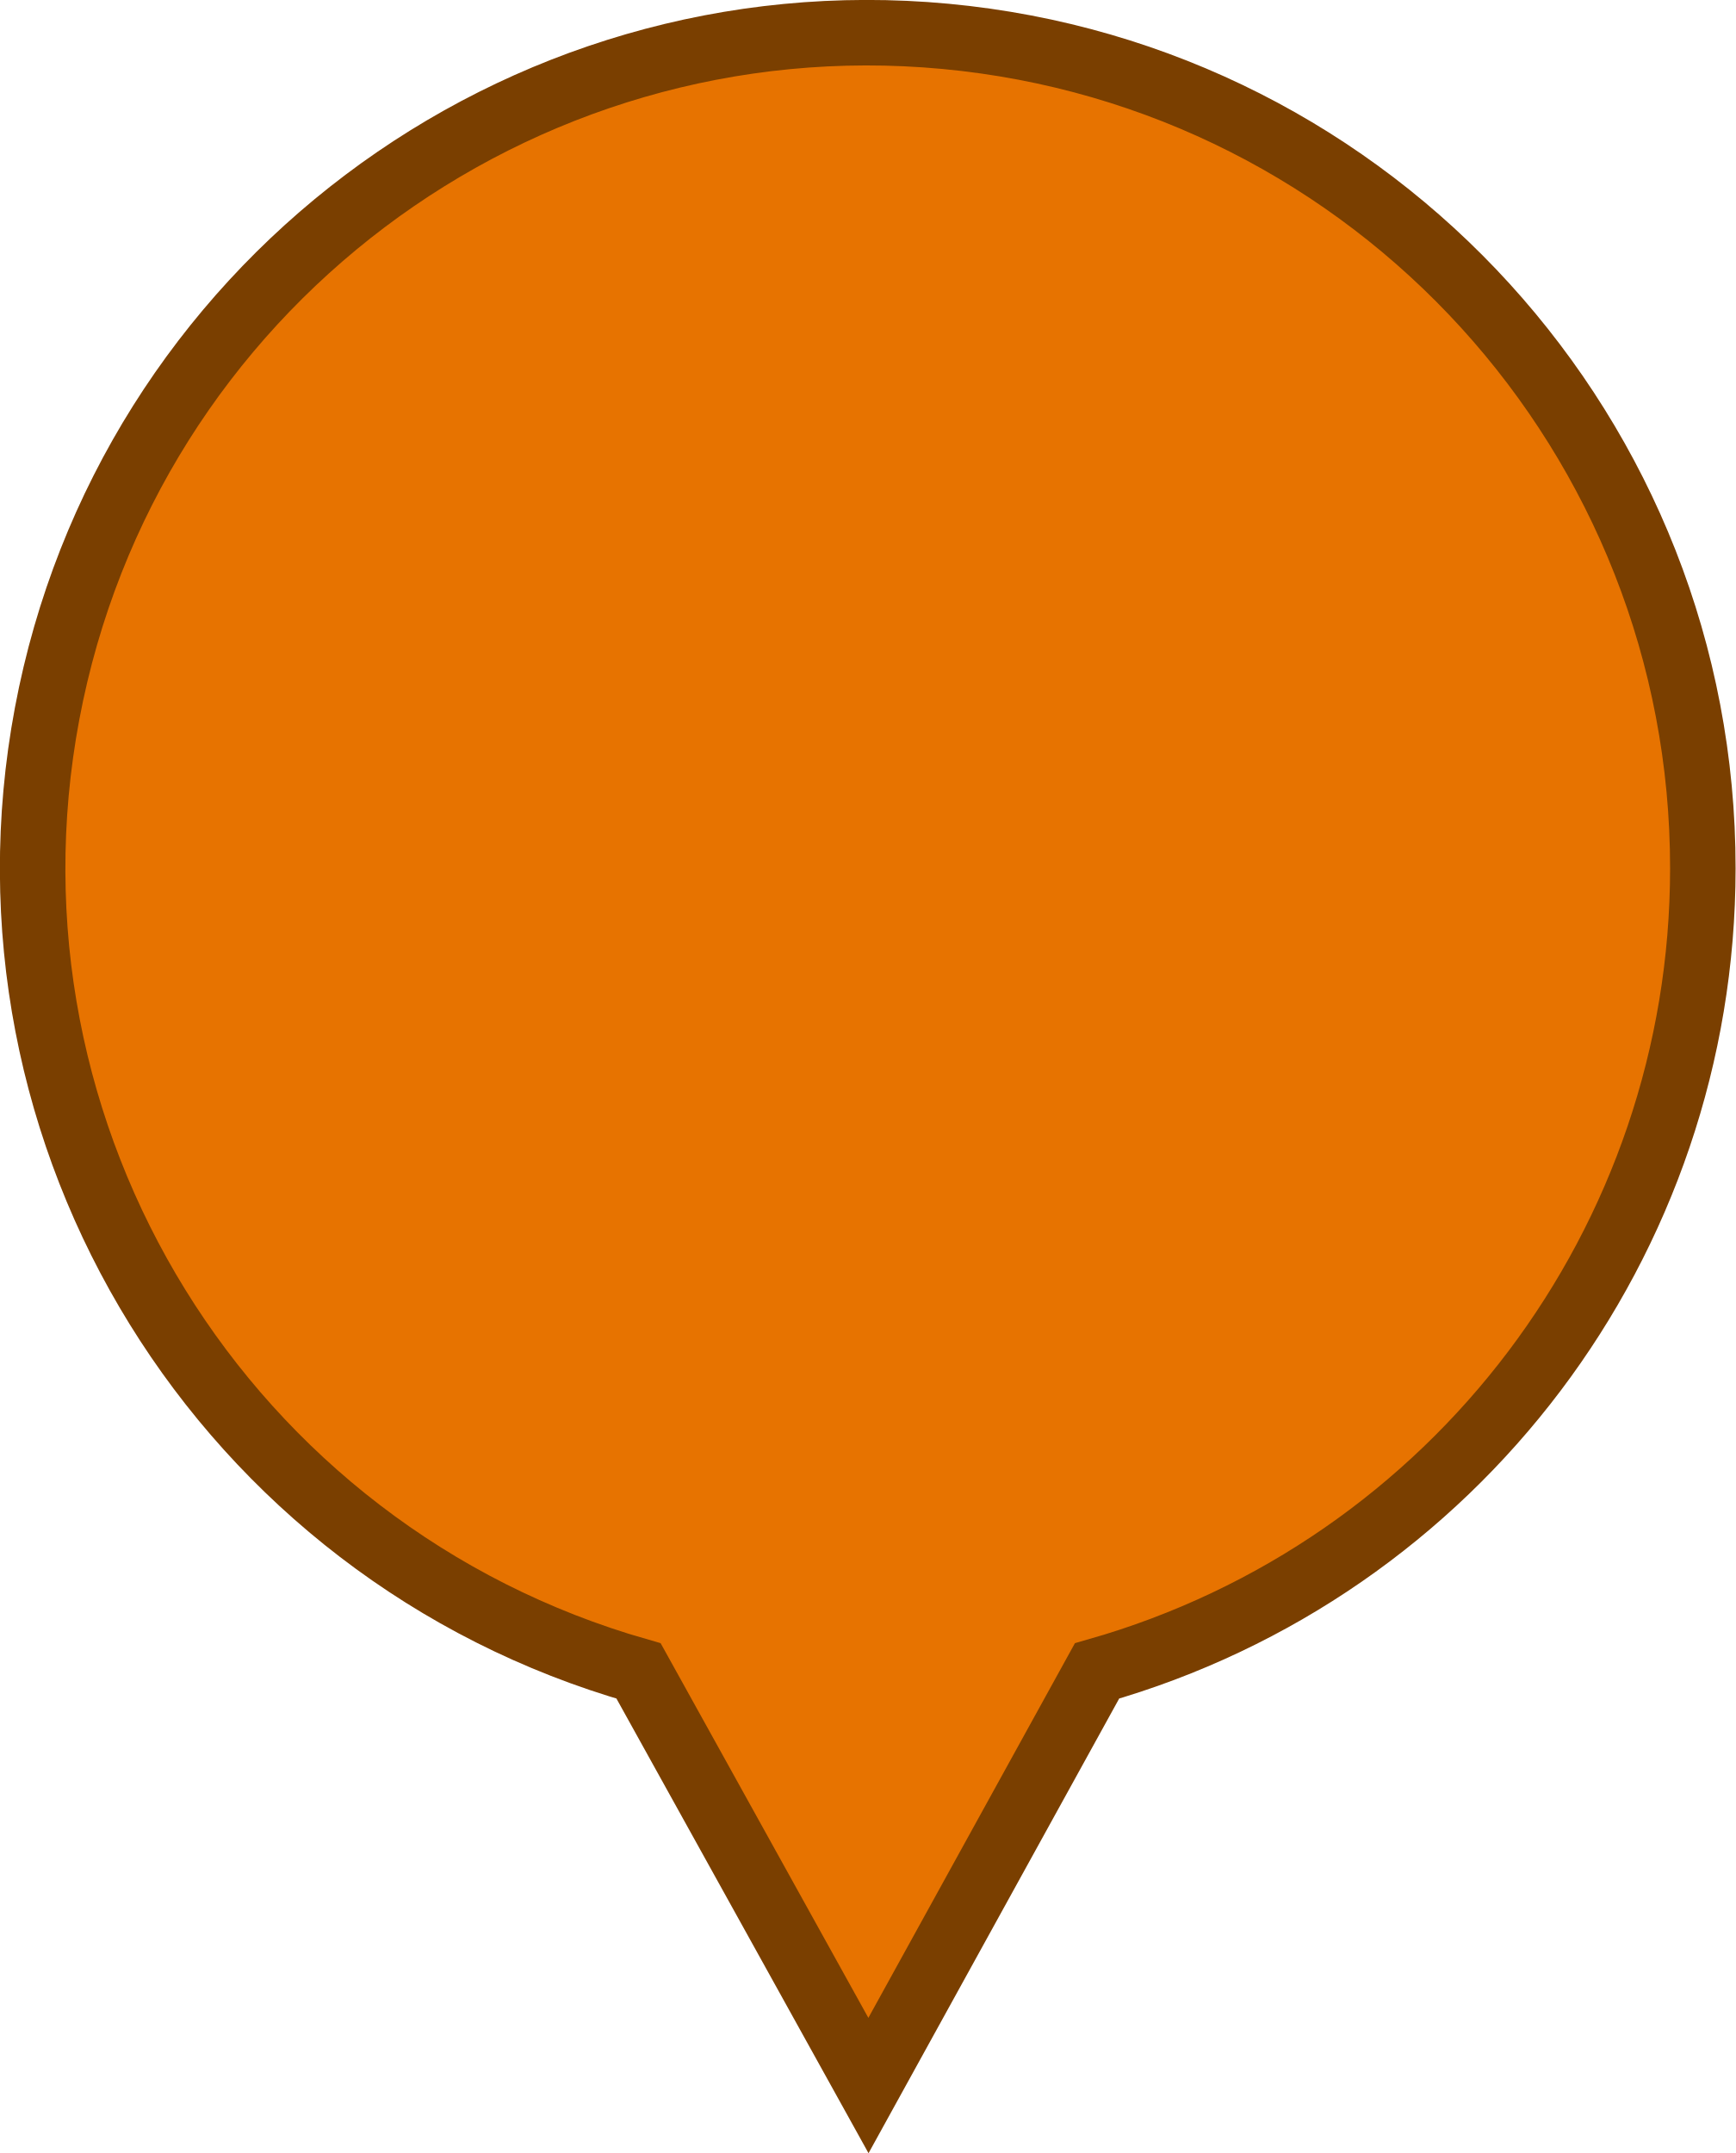
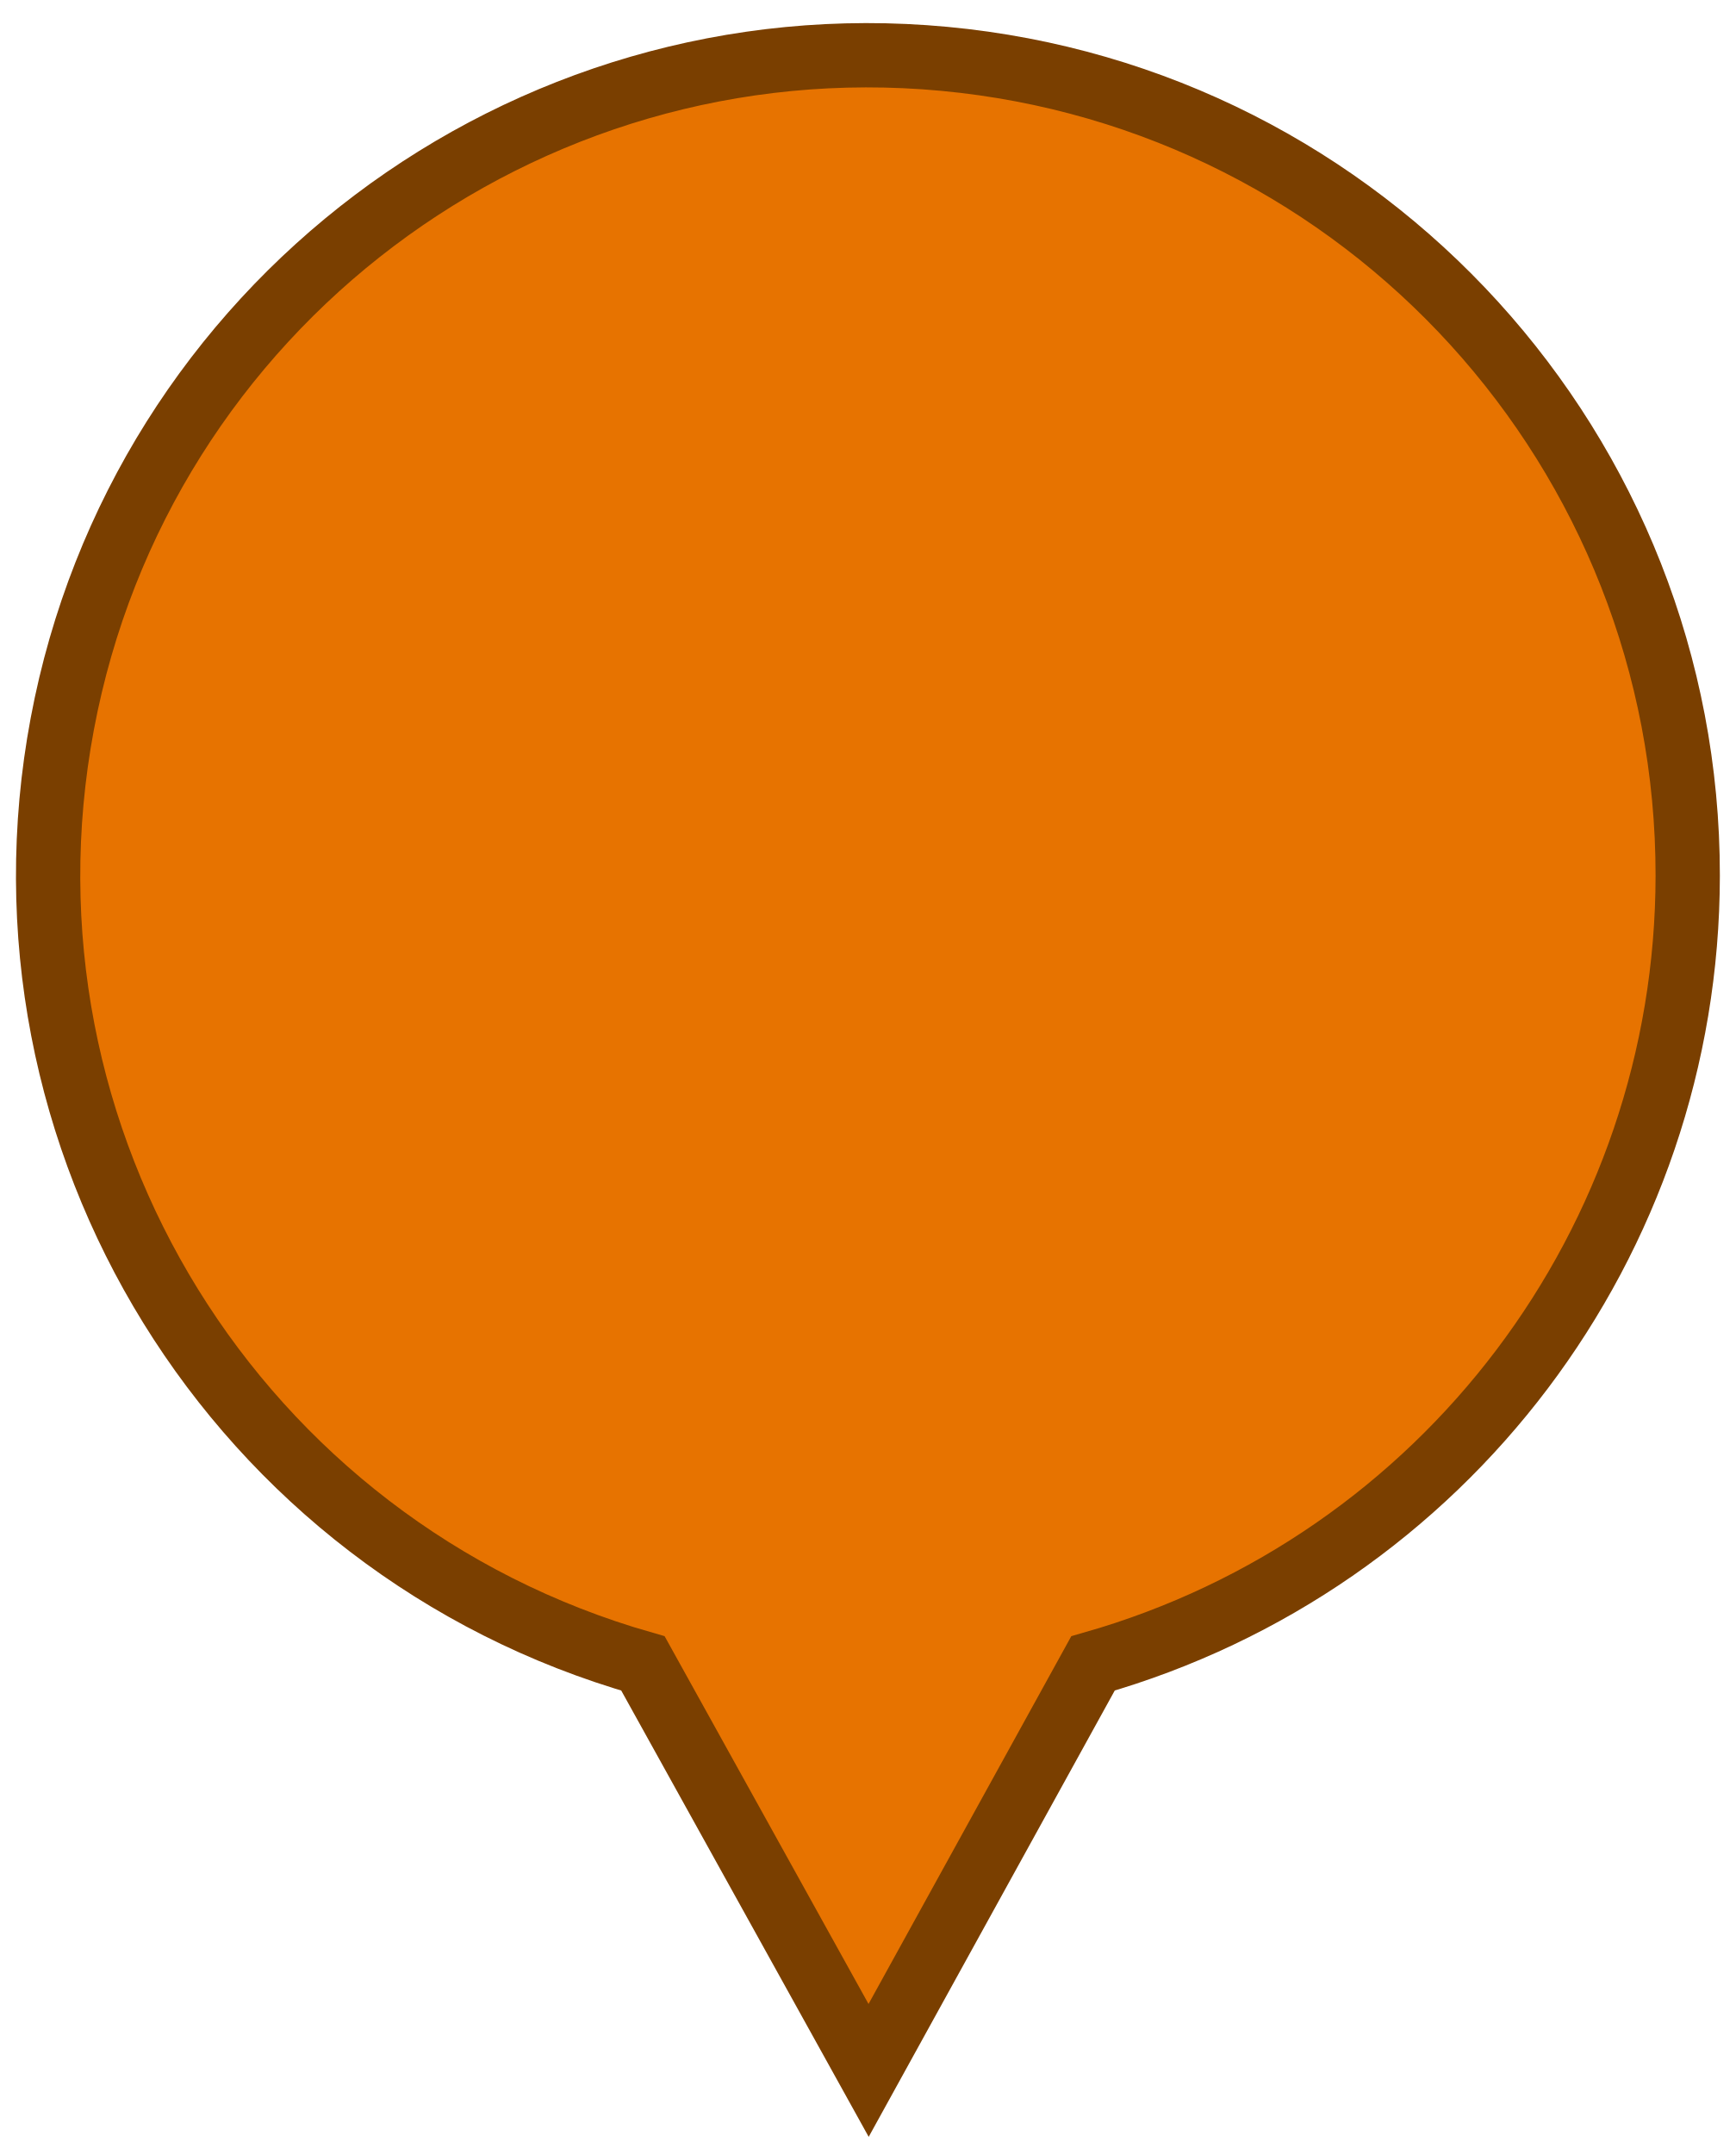
- <svg xmlns="http://www.w3.org/2000/svg" width="26.5" height="32.87" viewBox="0 0 26.5 32.87">
+ <svg xmlns="http://www.w3.org/2000/svg" id="Layer_1" data-name="Layer 1" width="27" height="33.5" viewBox="0 0 27 33.5">
  <defs>
-     <style>.a{fill:#e77300;stroke:#7a3f00;}</style>
+     <style>.cls-1{fill:#e77300;stroke:#7a3f00;}</style>
  </defs>
-   <path class="a" d="M26.25,13.62A12.75,12.75,0,1,0,10,25.87l3.51,6.33L17,25.87A12.74,12.74,0,0,0,26.25,13.62Z" transform="translate(-0.25 -0.36)" />
+   <path class="cls-1" d="M26.25,13.62A12.75,12.75,0,1,0,10,25.87l3.51,6.33L17,25.87A12.75,12.75,0,0,0,26.25,13.62Z" />
</svg>
